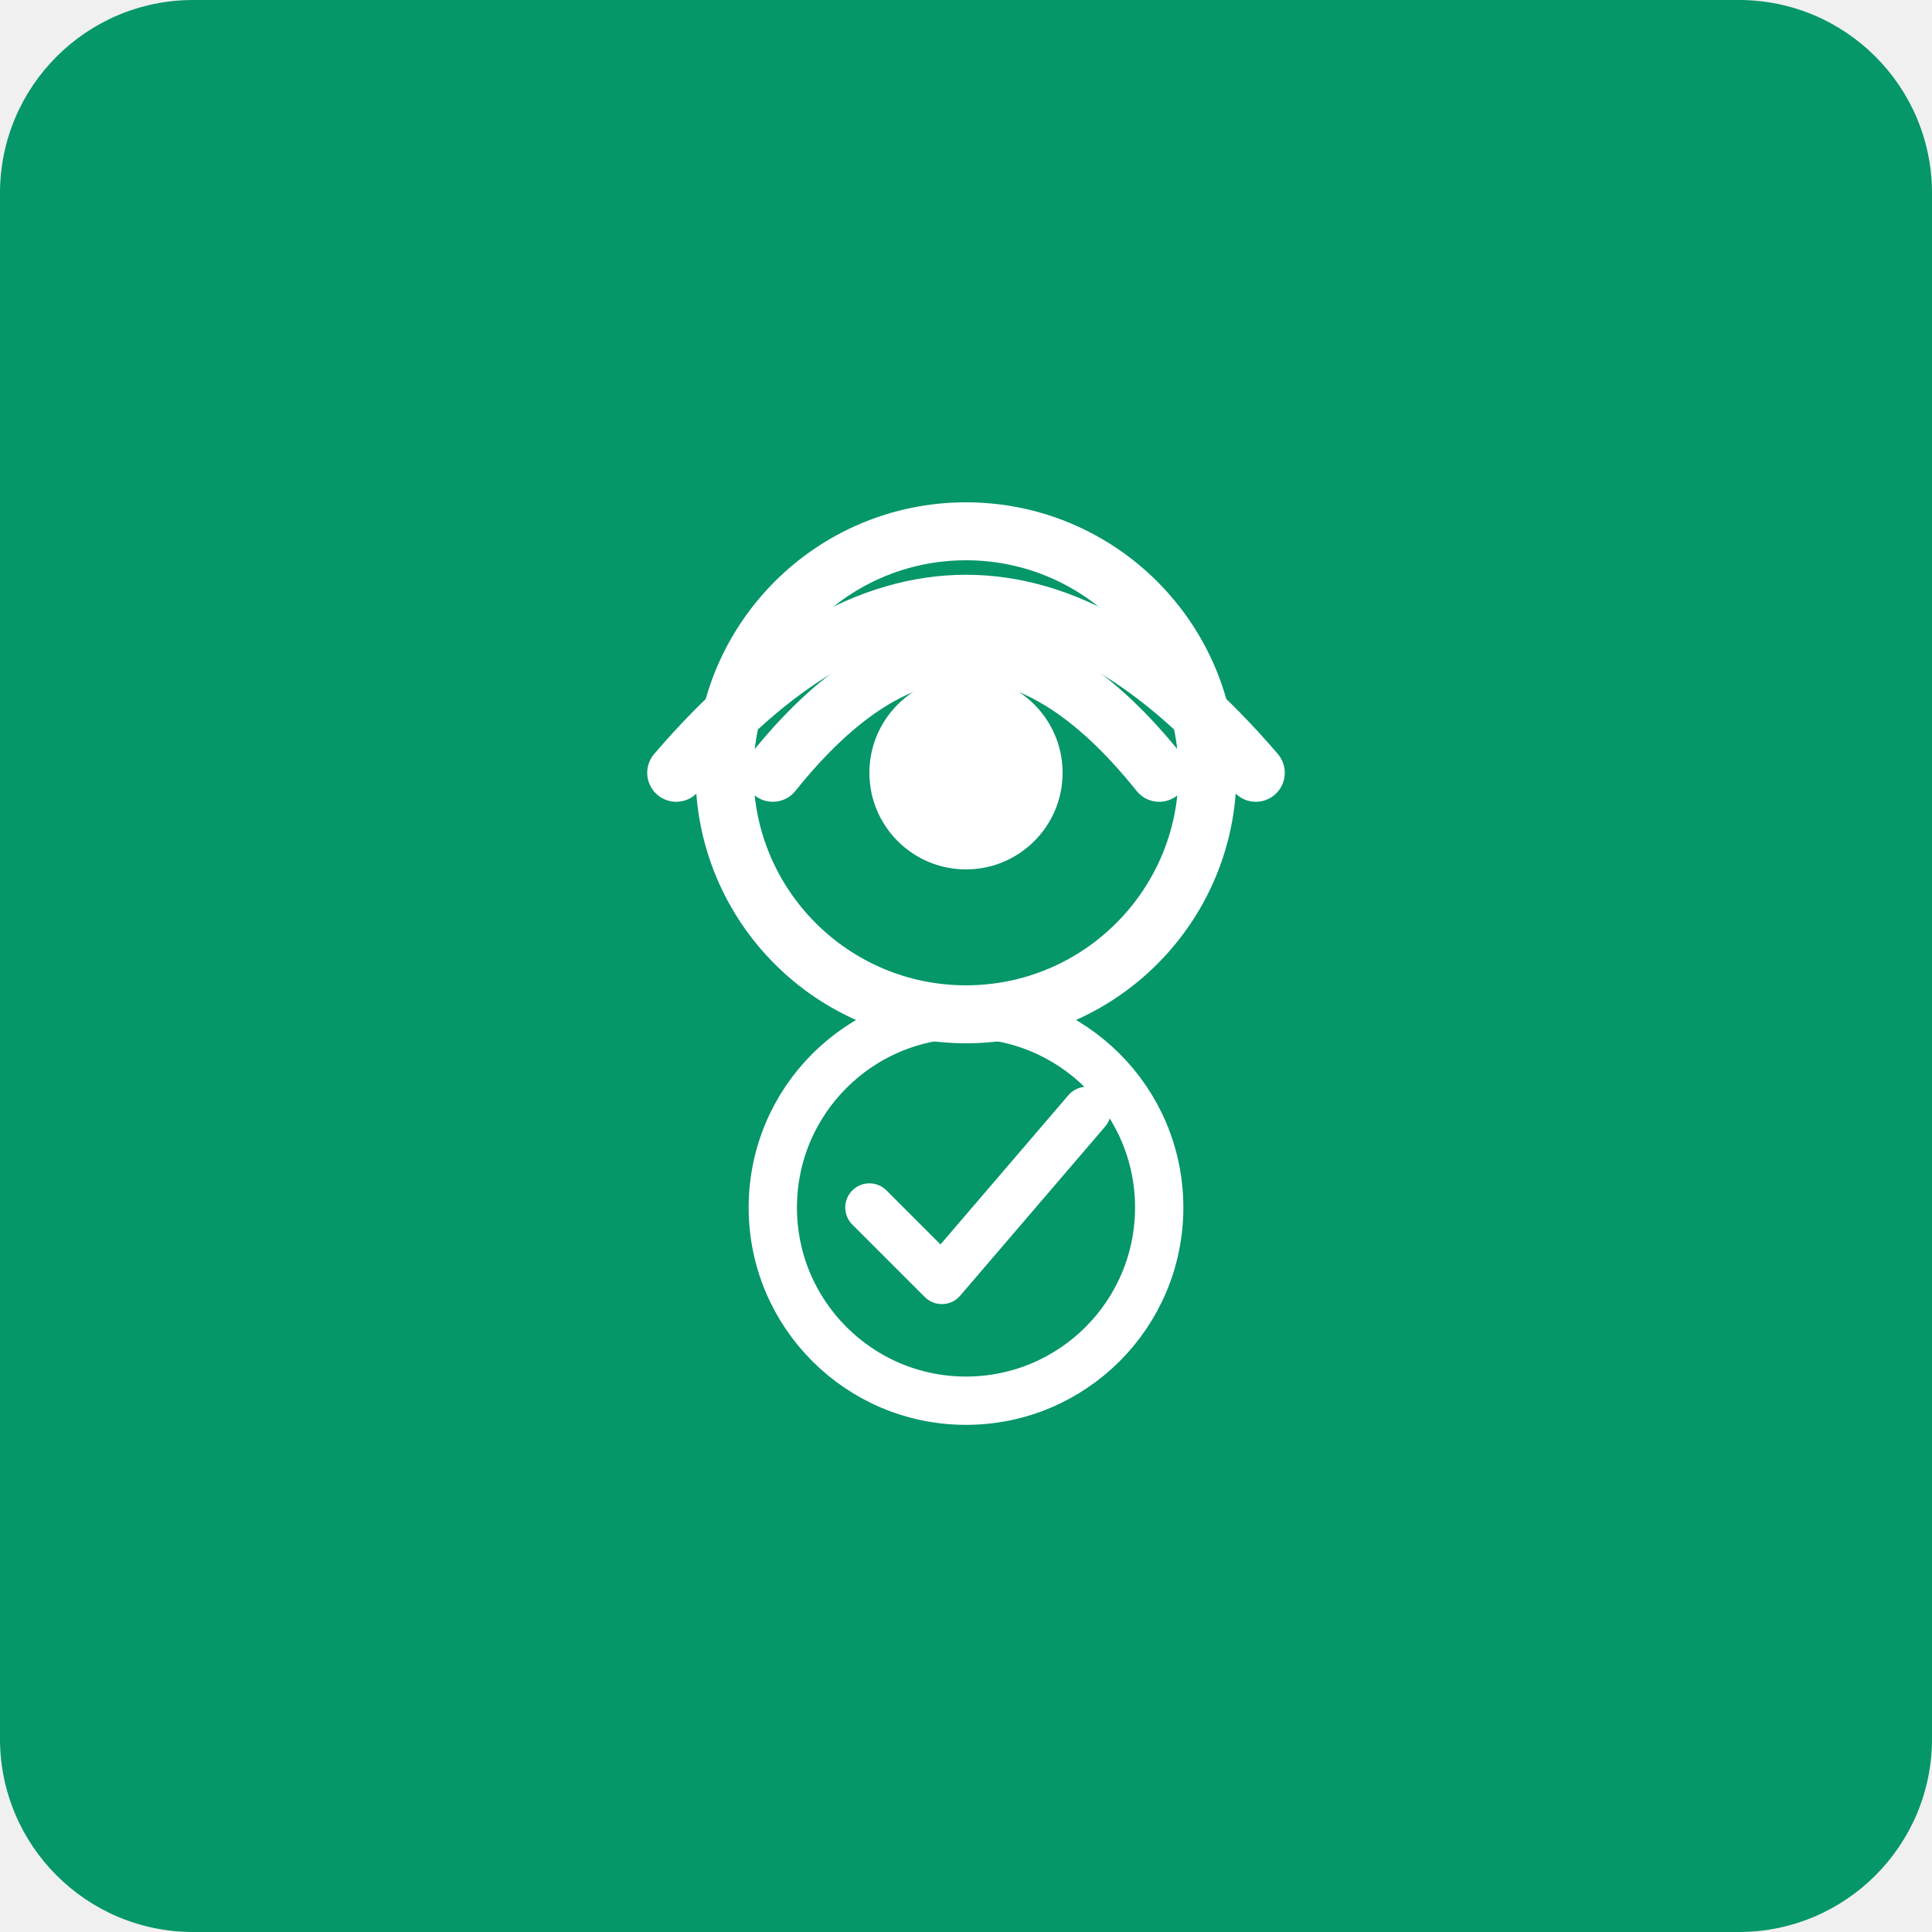
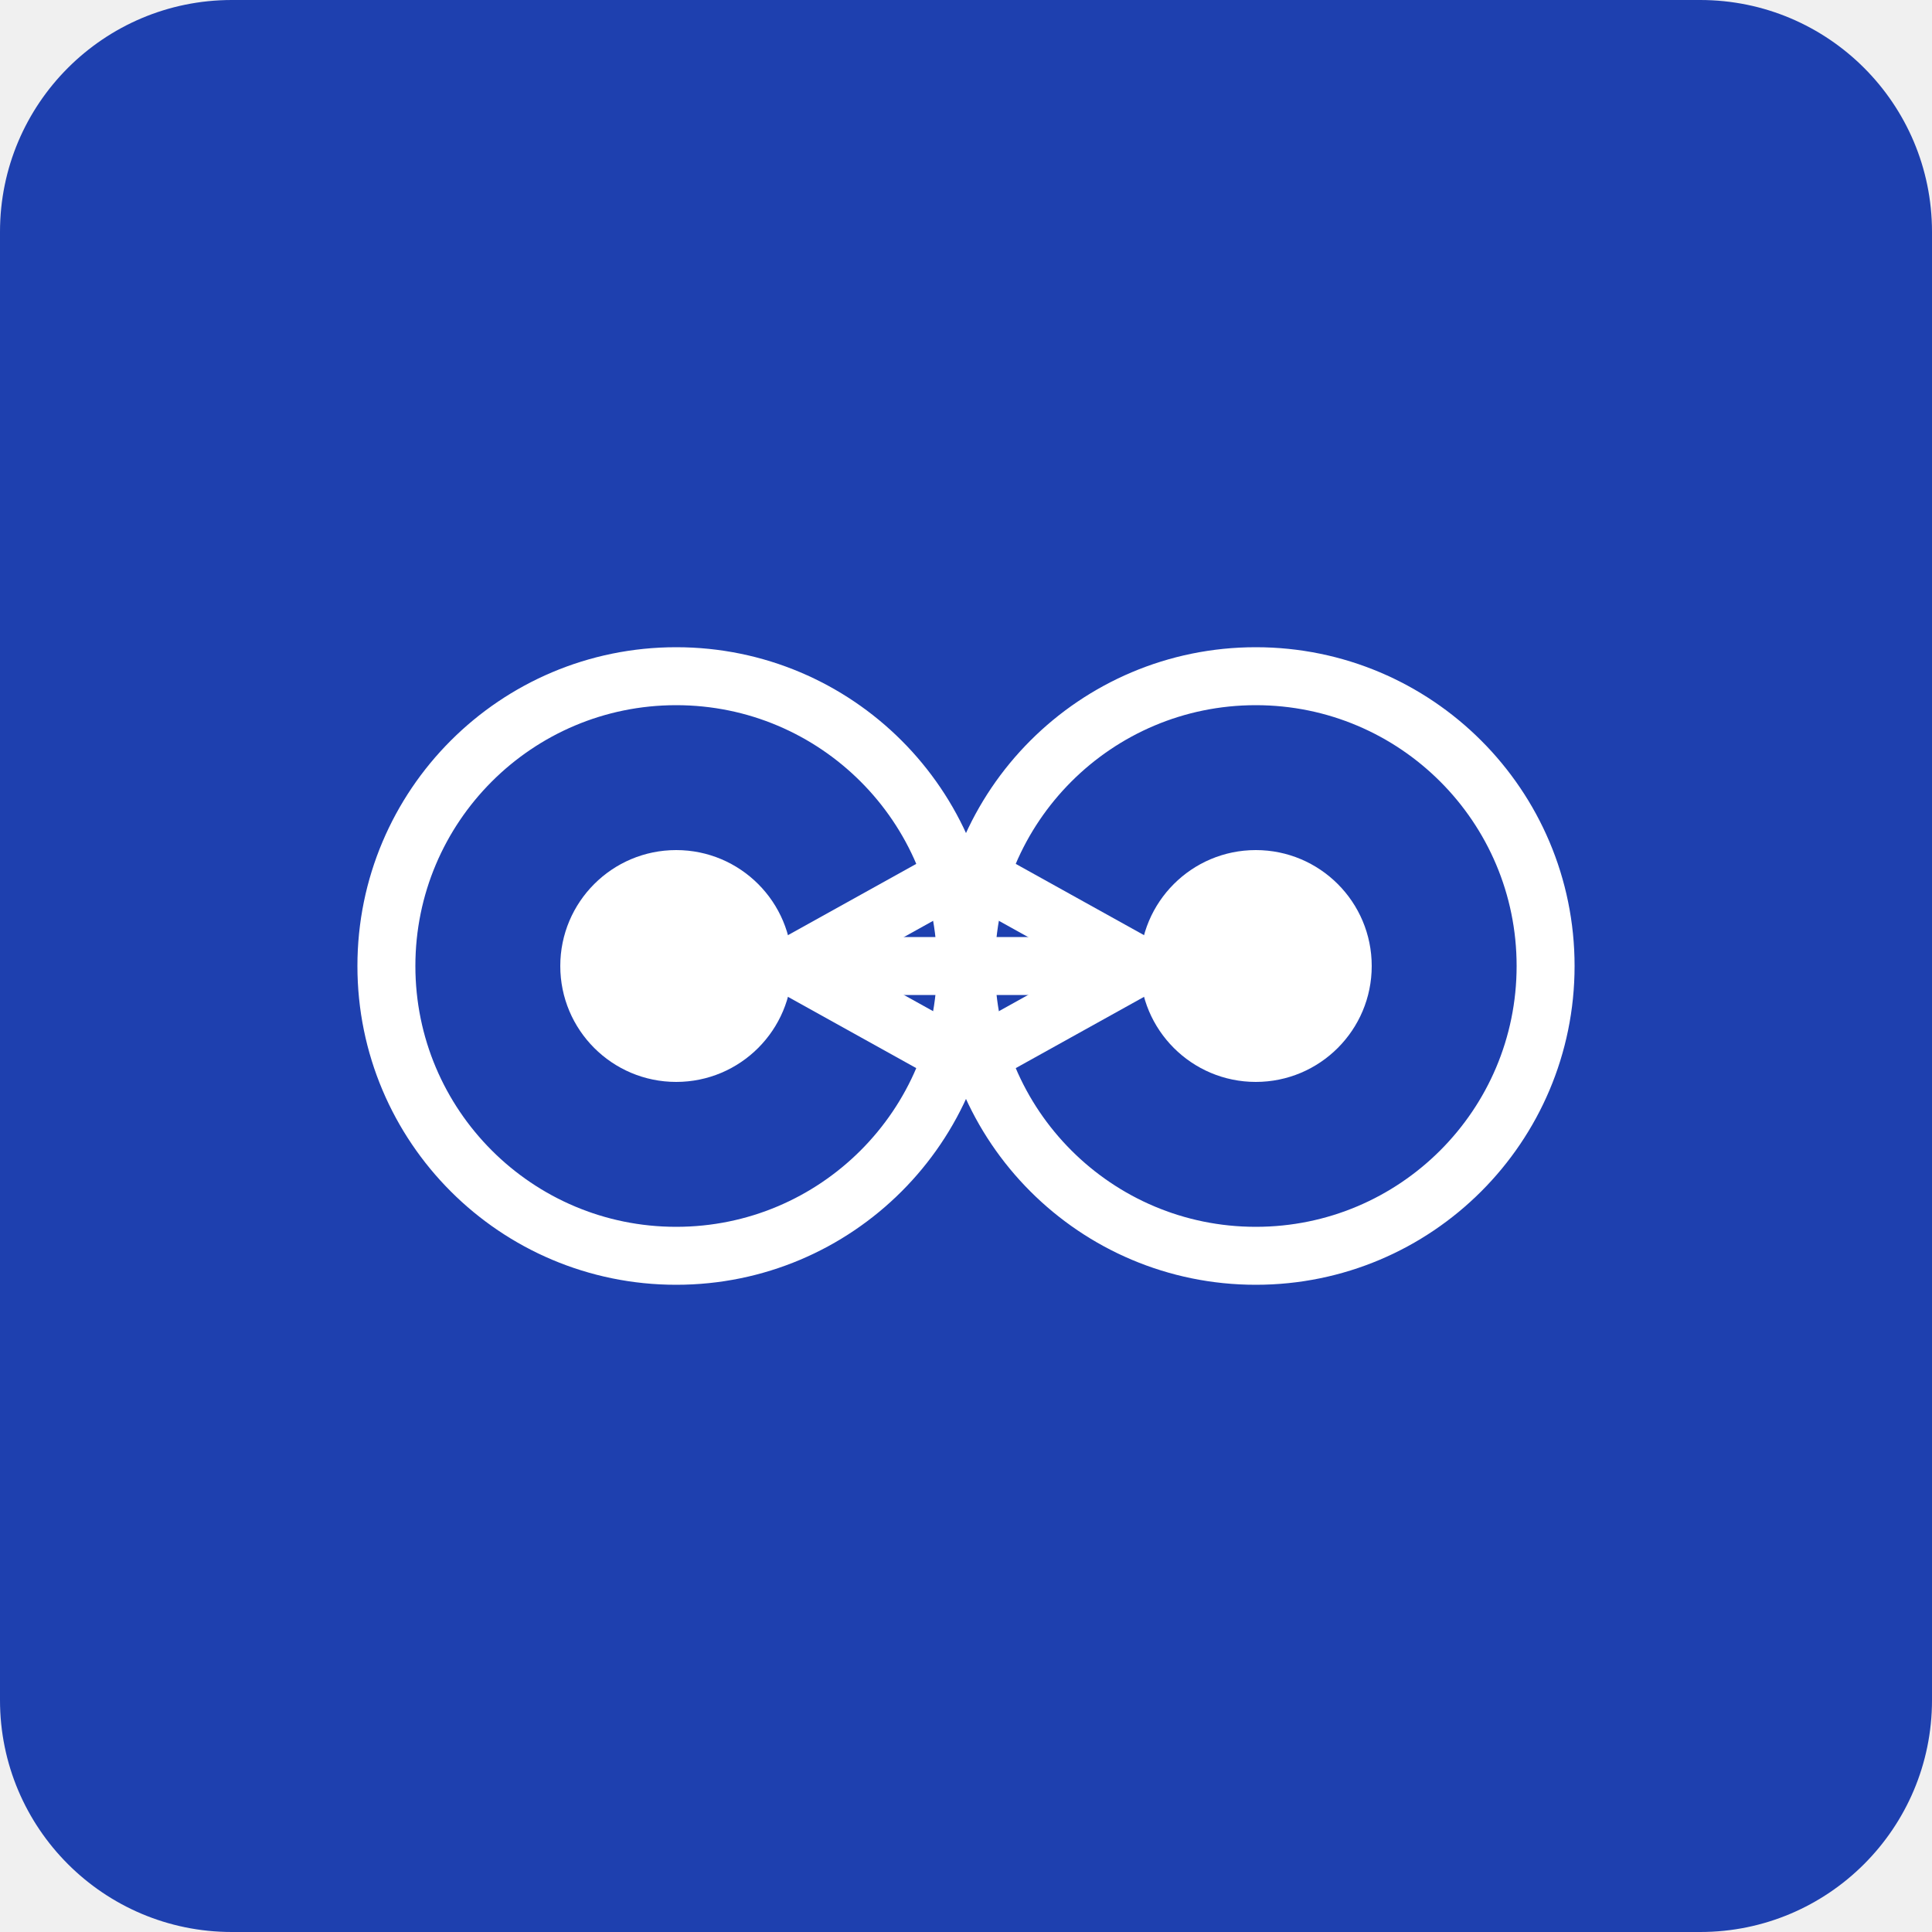
- <svg xmlns="http://www.w3.org/2000/svg" viewBox="0 0 800 800">
-   <rect width="800" height="800" rx="80" fill="#059669" />
-   <circle cx="400" cy="320" r="100" fill="none" stroke="white" stroke-width="24" />
-   <circle cx="400" cy="320" r="40" fill="white" />
-   <path d="M320 320 Q400 220 480 320" fill="none" stroke="white" stroke-width="24" stroke-linecap="round" />
-   <path d="M280 320 Q400 180 520 320" fill="none" stroke="white" stroke-width="24" stroke-linecap="round" />
-   <circle cx="400" cy="500" r="80" fill="none" stroke="white" stroke-width="20" />
-   <path d="M360 500 L390 530 L450 460" fill="none" stroke="white" stroke-width="20" stroke-linecap="round" stroke-linejoin="round" />
+ <svg xmlns="http://www.w3.org/2000/svg" viewBox="0 0 100 100">
+   <rect width="100" height="100" rx="12" fill="#1e40af" />
+   <circle cx="35" cy="50" r="15" fill="none" stroke="white" stroke-width="3" />
+   <circle cx="65" cy="50" r="15" fill="none" stroke="white" stroke-width="3" />
+   <circle cx="35" cy="50" r="6" fill="white" />
+   <circle cx="65" cy="50" r="6" fill="white" />
+   <path d="M41 50 L50 45 L59 50" fill="none" stroke="white" stroke-width="3" stroke-linecap="round" />
+   <path d="M41 50 L50 55 L59 50" fill="none" stroke="white" stroke-width="3" stroke-linecap="round" />
+   <path d="M41 50 L50 50 L59 50" fill="none" stroke="white" stroke-width="3" stroke-linecap="round" />
</svg>
